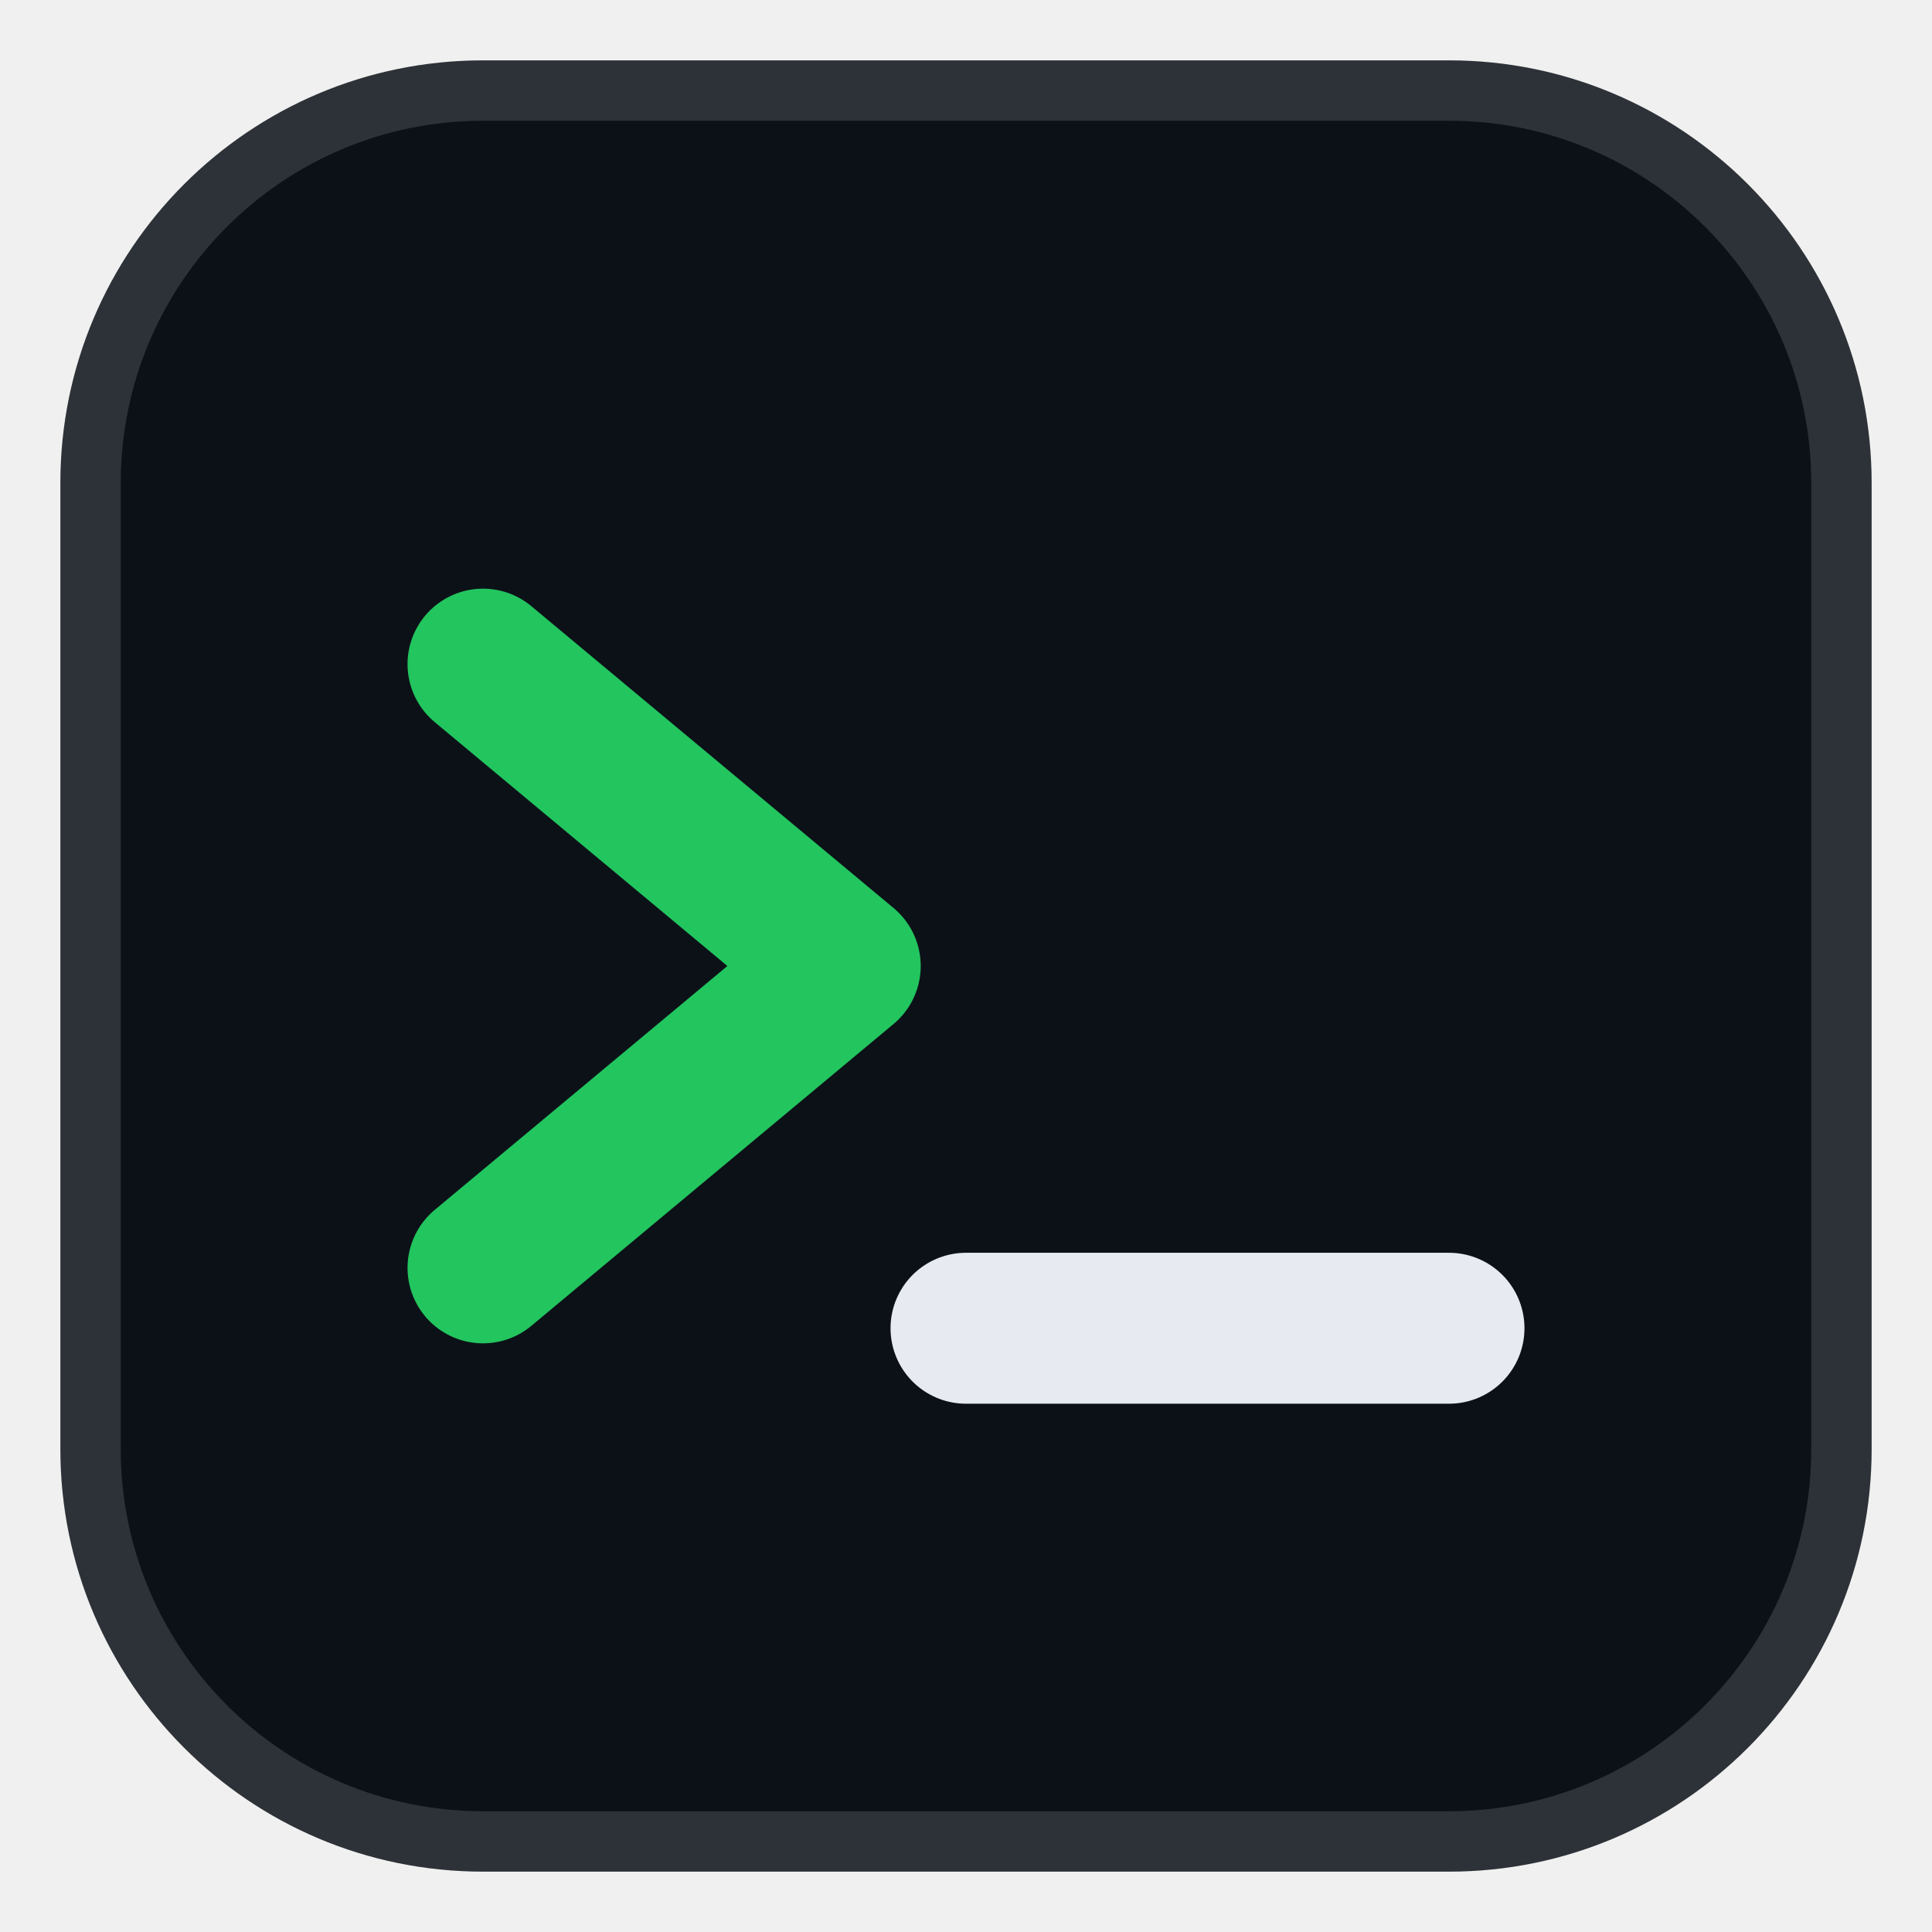
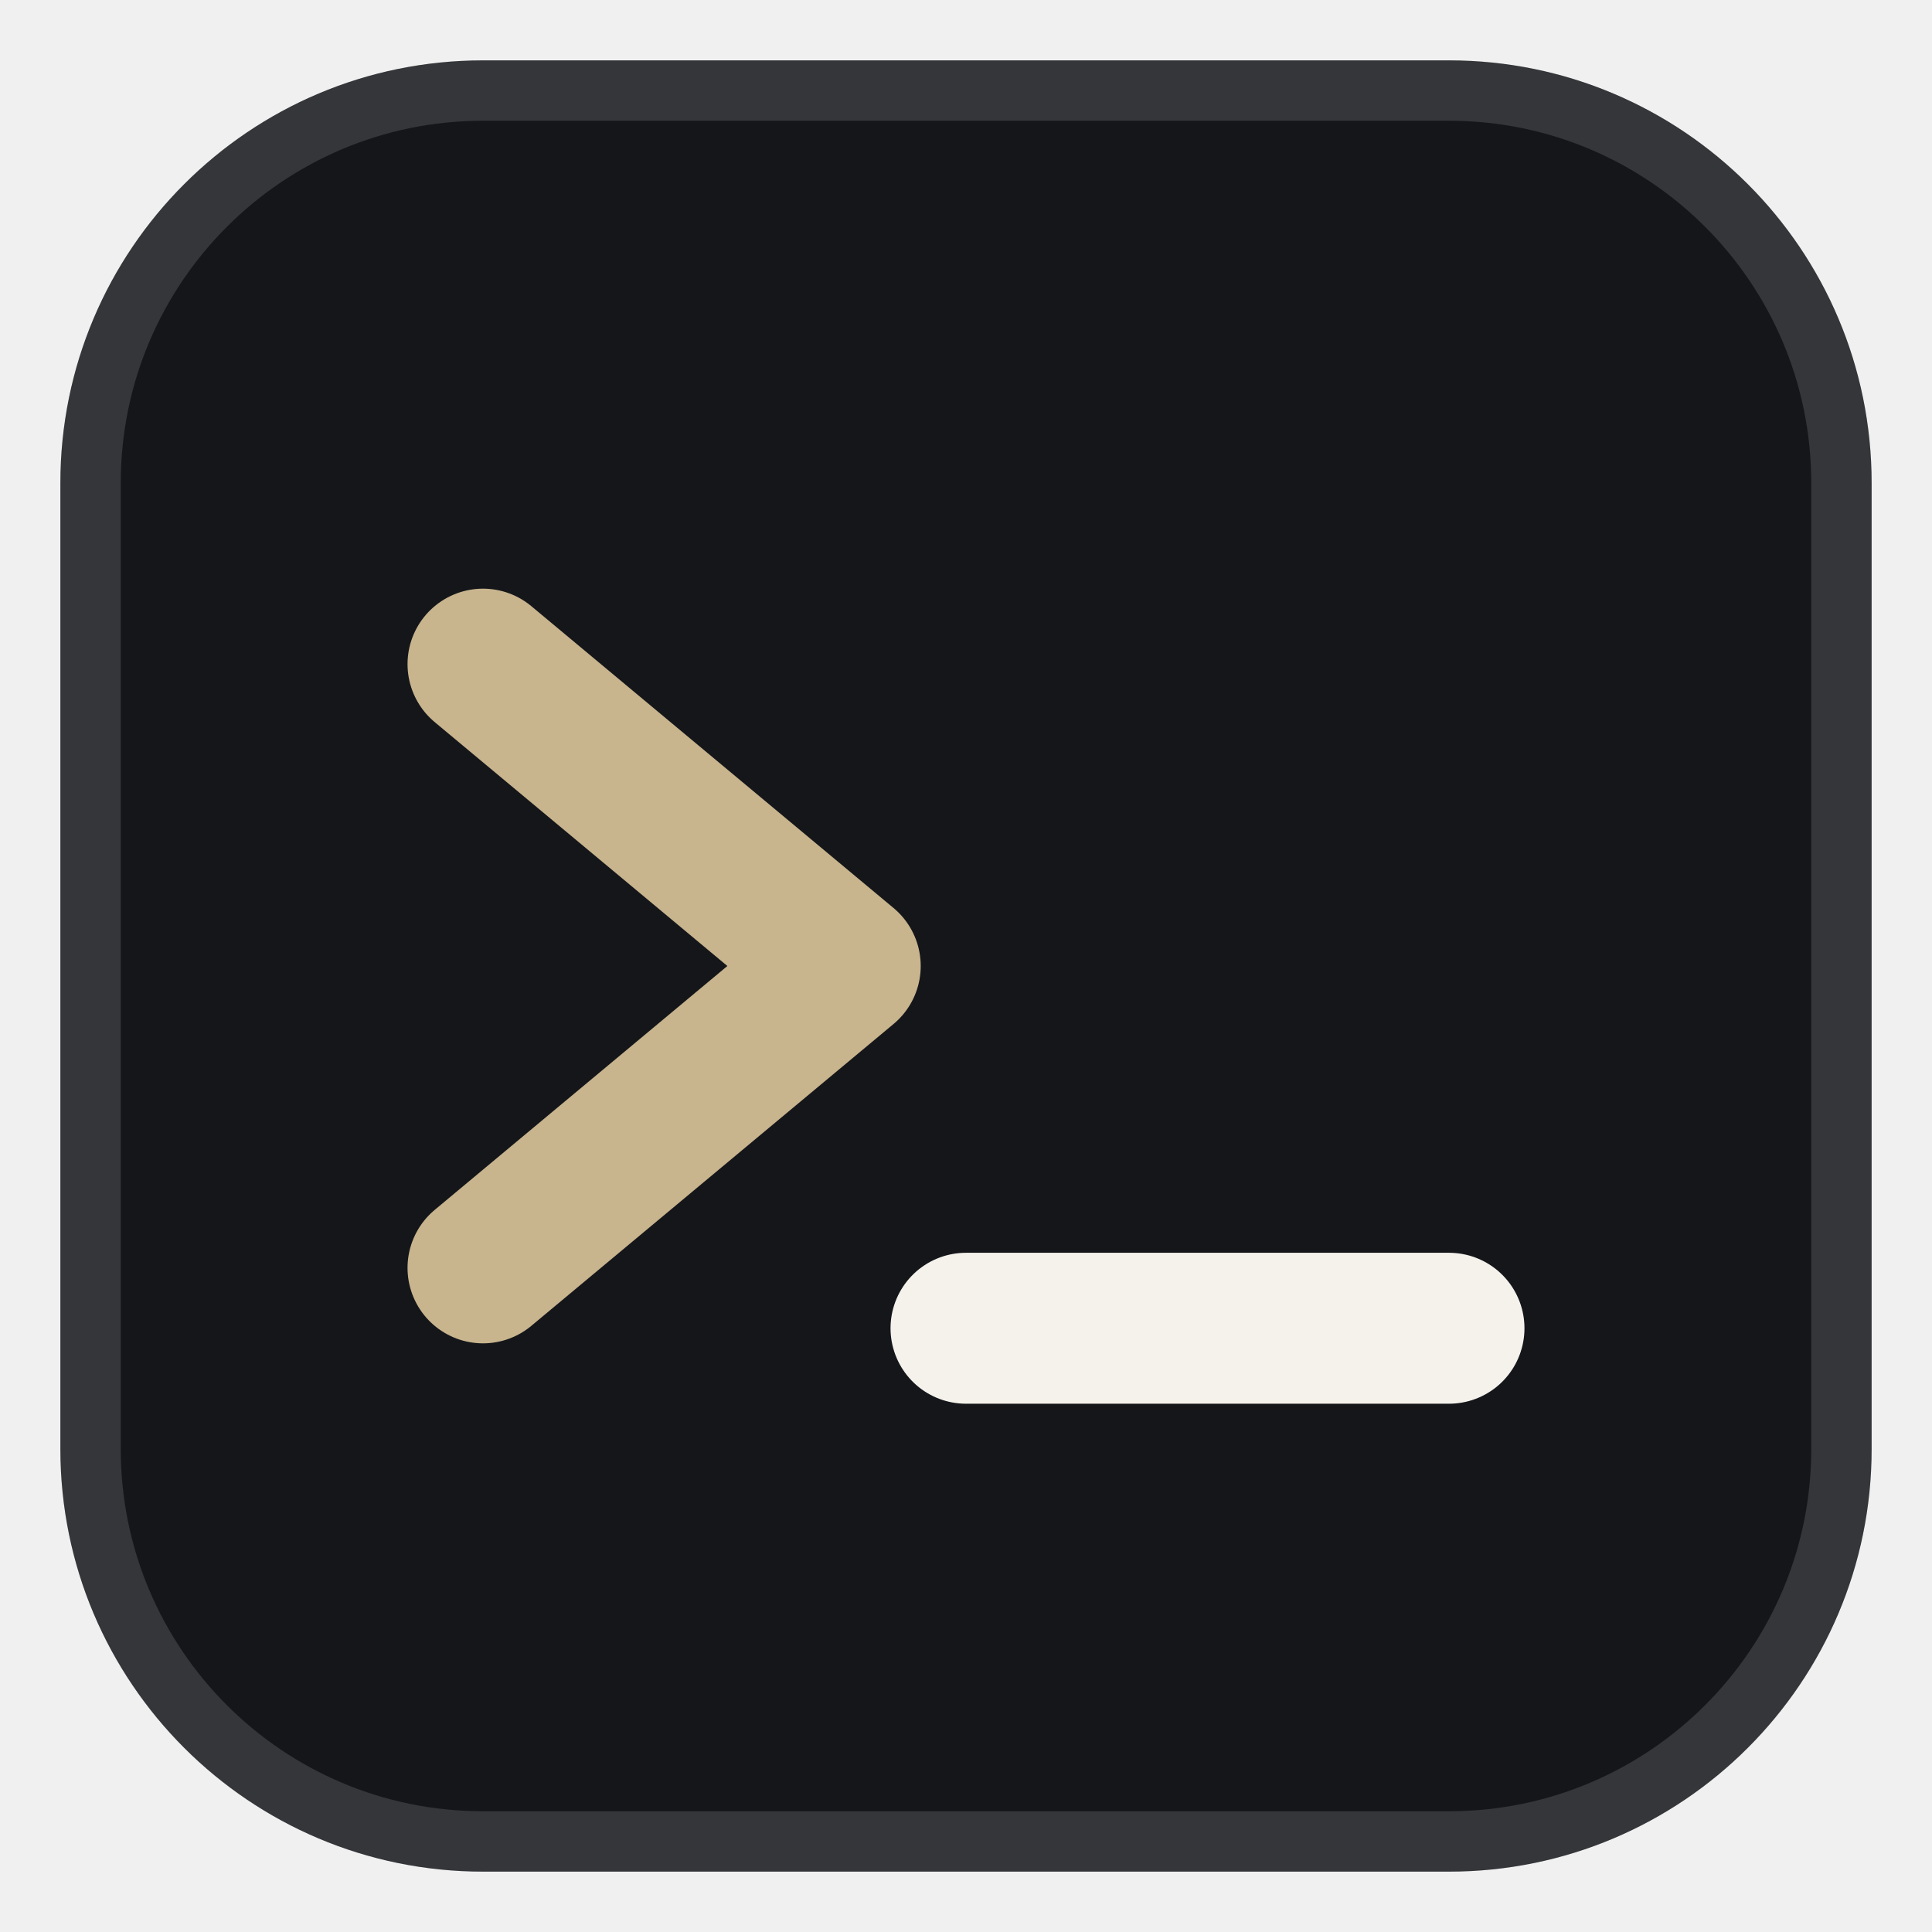
<svg xmlns="http://www.w3.org/2000/svg" viewBox="0 0 32 32">
-   <rect x="1" y="1" width="30" height="30" rx="7" fill="#0c1118" />
+   <rect x="1" y="1" width="30" height="30" rx="7" fill="#14161a" />
  <rect x="1.5" y="1.5" width="29" height="29" rx="6.5" fill="none" stroke="#ffffff" stroke-opacity="0.14" />
-   <path d="M8 11l6 5-6 5" fill="none" stroke="#22c55e" stroke-width="2.5" stroke-linecap="round" stroke-linejoin="round" />
-   <path d="M16 22h8" stroke="#e7eaf0" stroke-width="2.5" stroke-linecap="round" />
+   <path d="M8 11l6 5-6 5" fill="none" stroke="#c8b48d" stroke-width="2.5" stroke-linecap="round" stroke-linejoin="round" />
+   <path d="M16 22h8" stroke="#f5f2ec" stroke-width="2.5" stroke-linecap="round" />
</svg>
